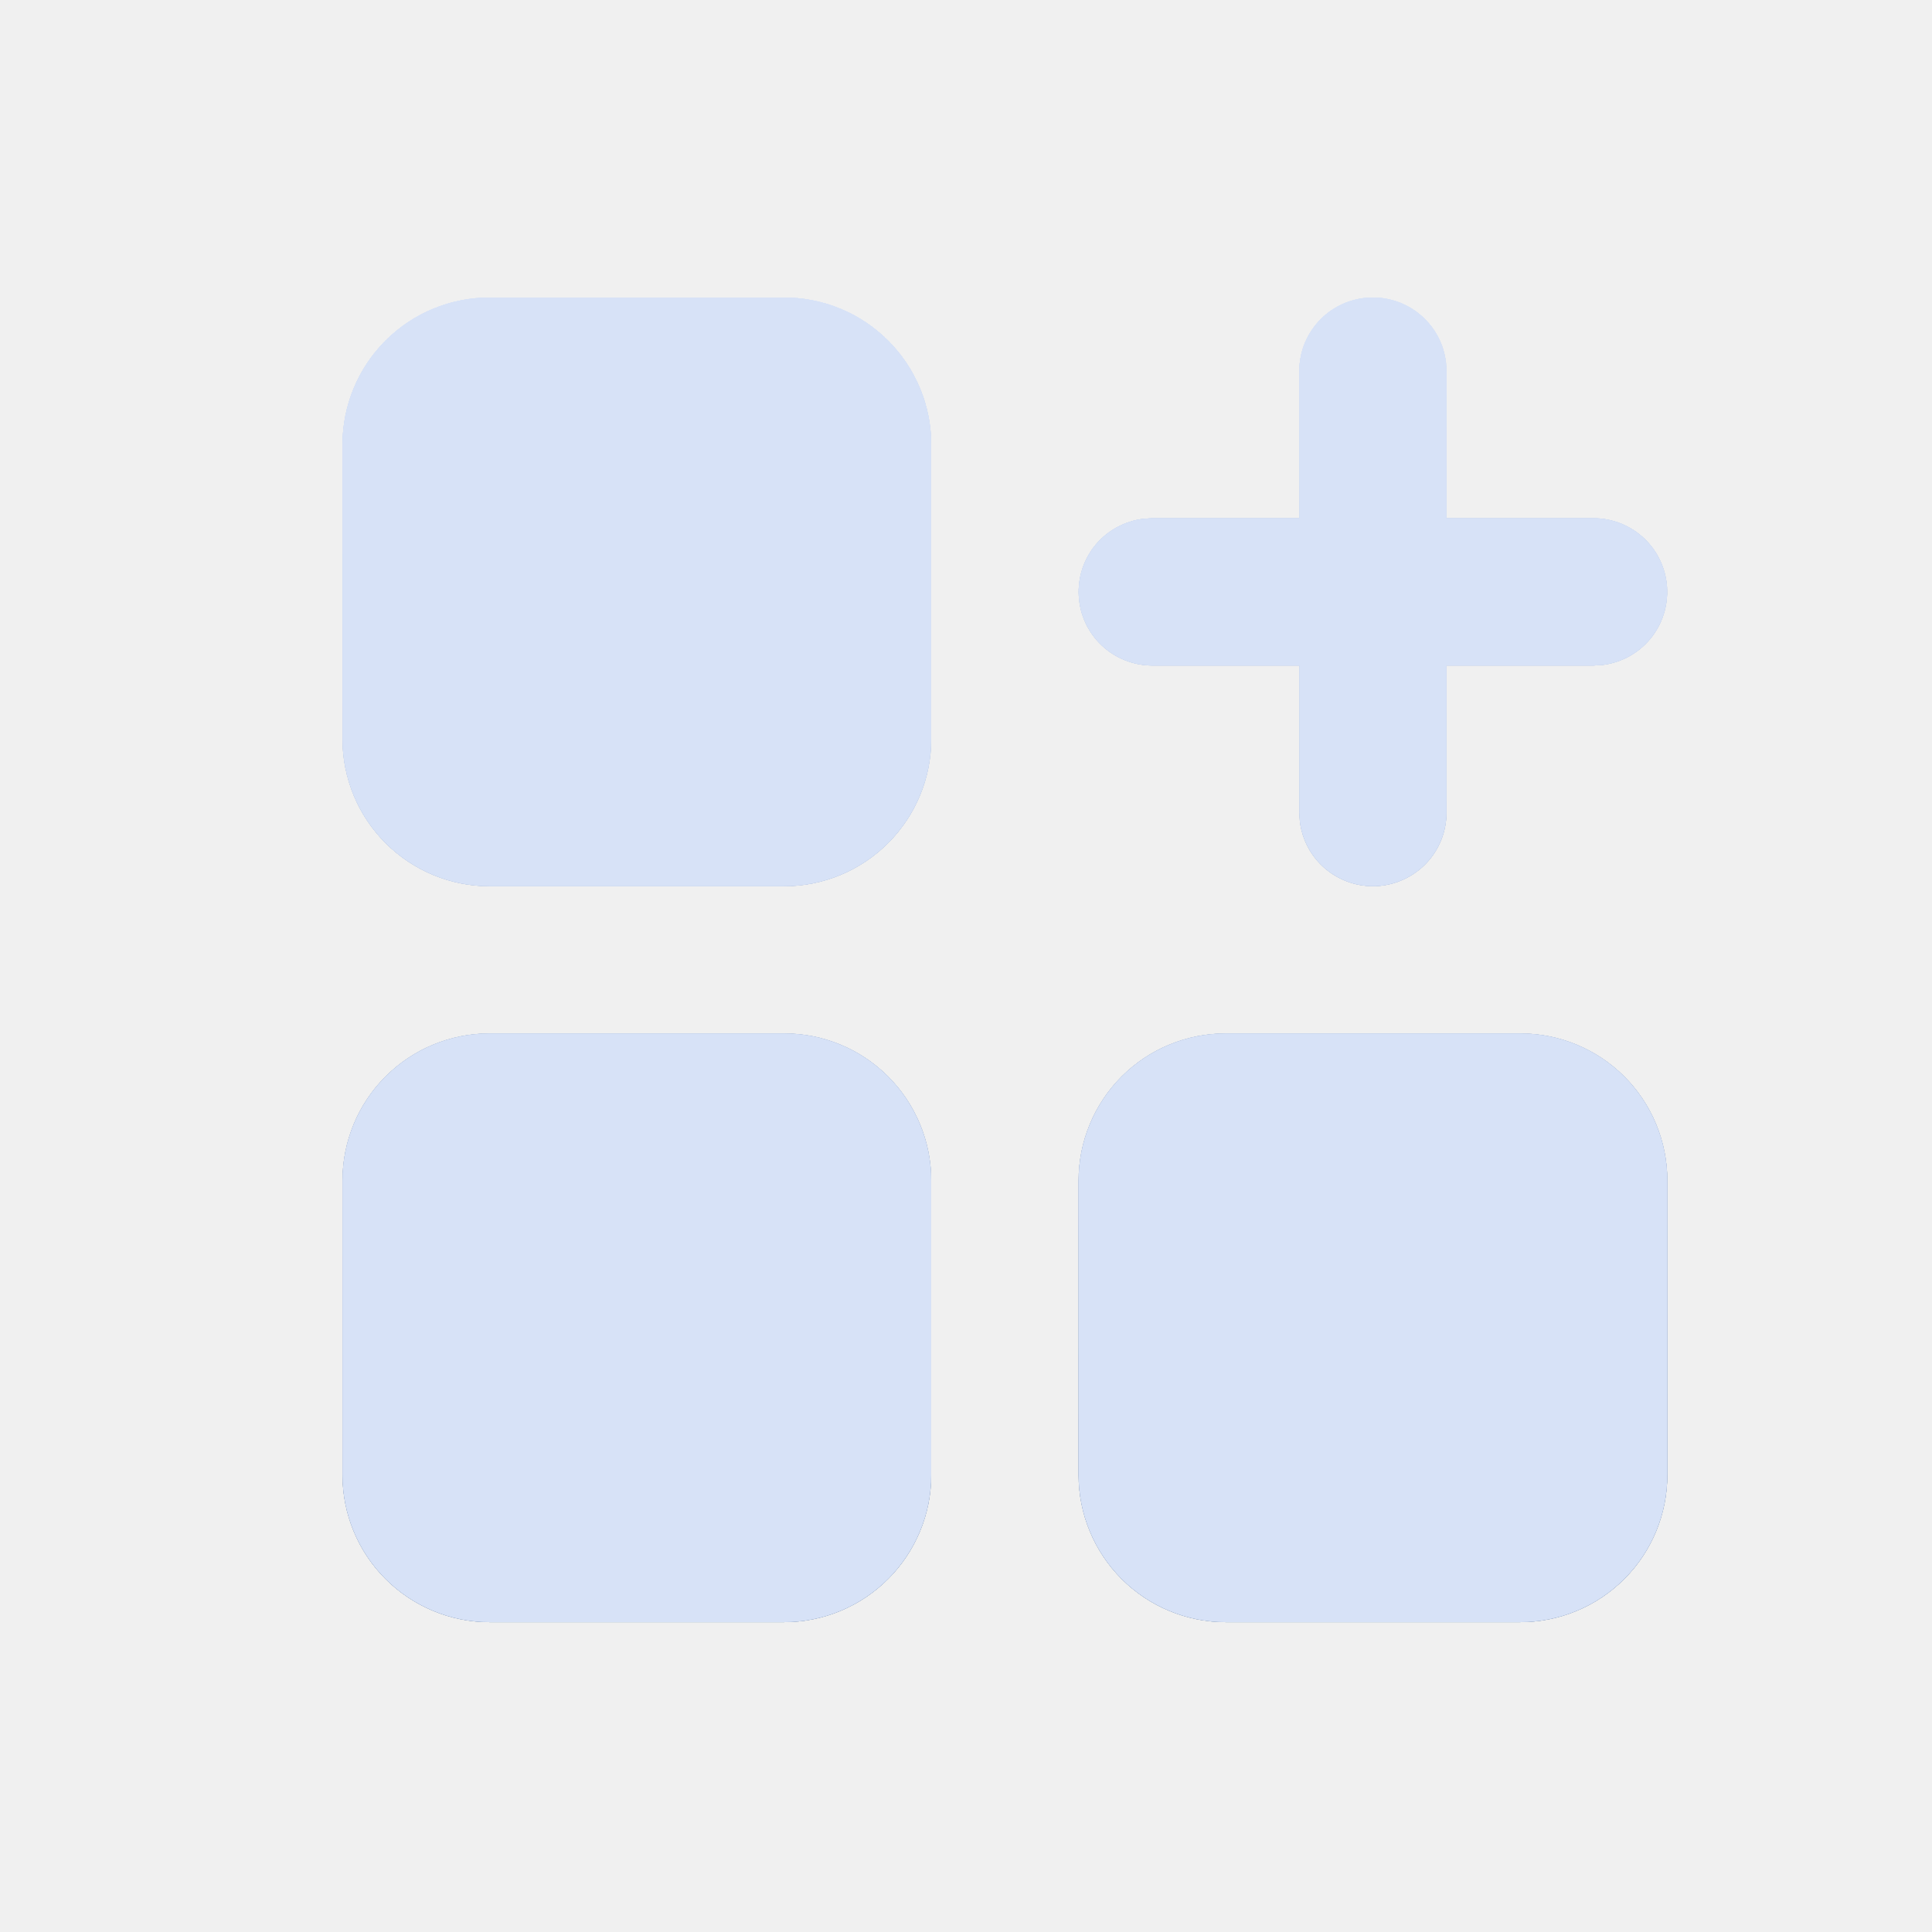
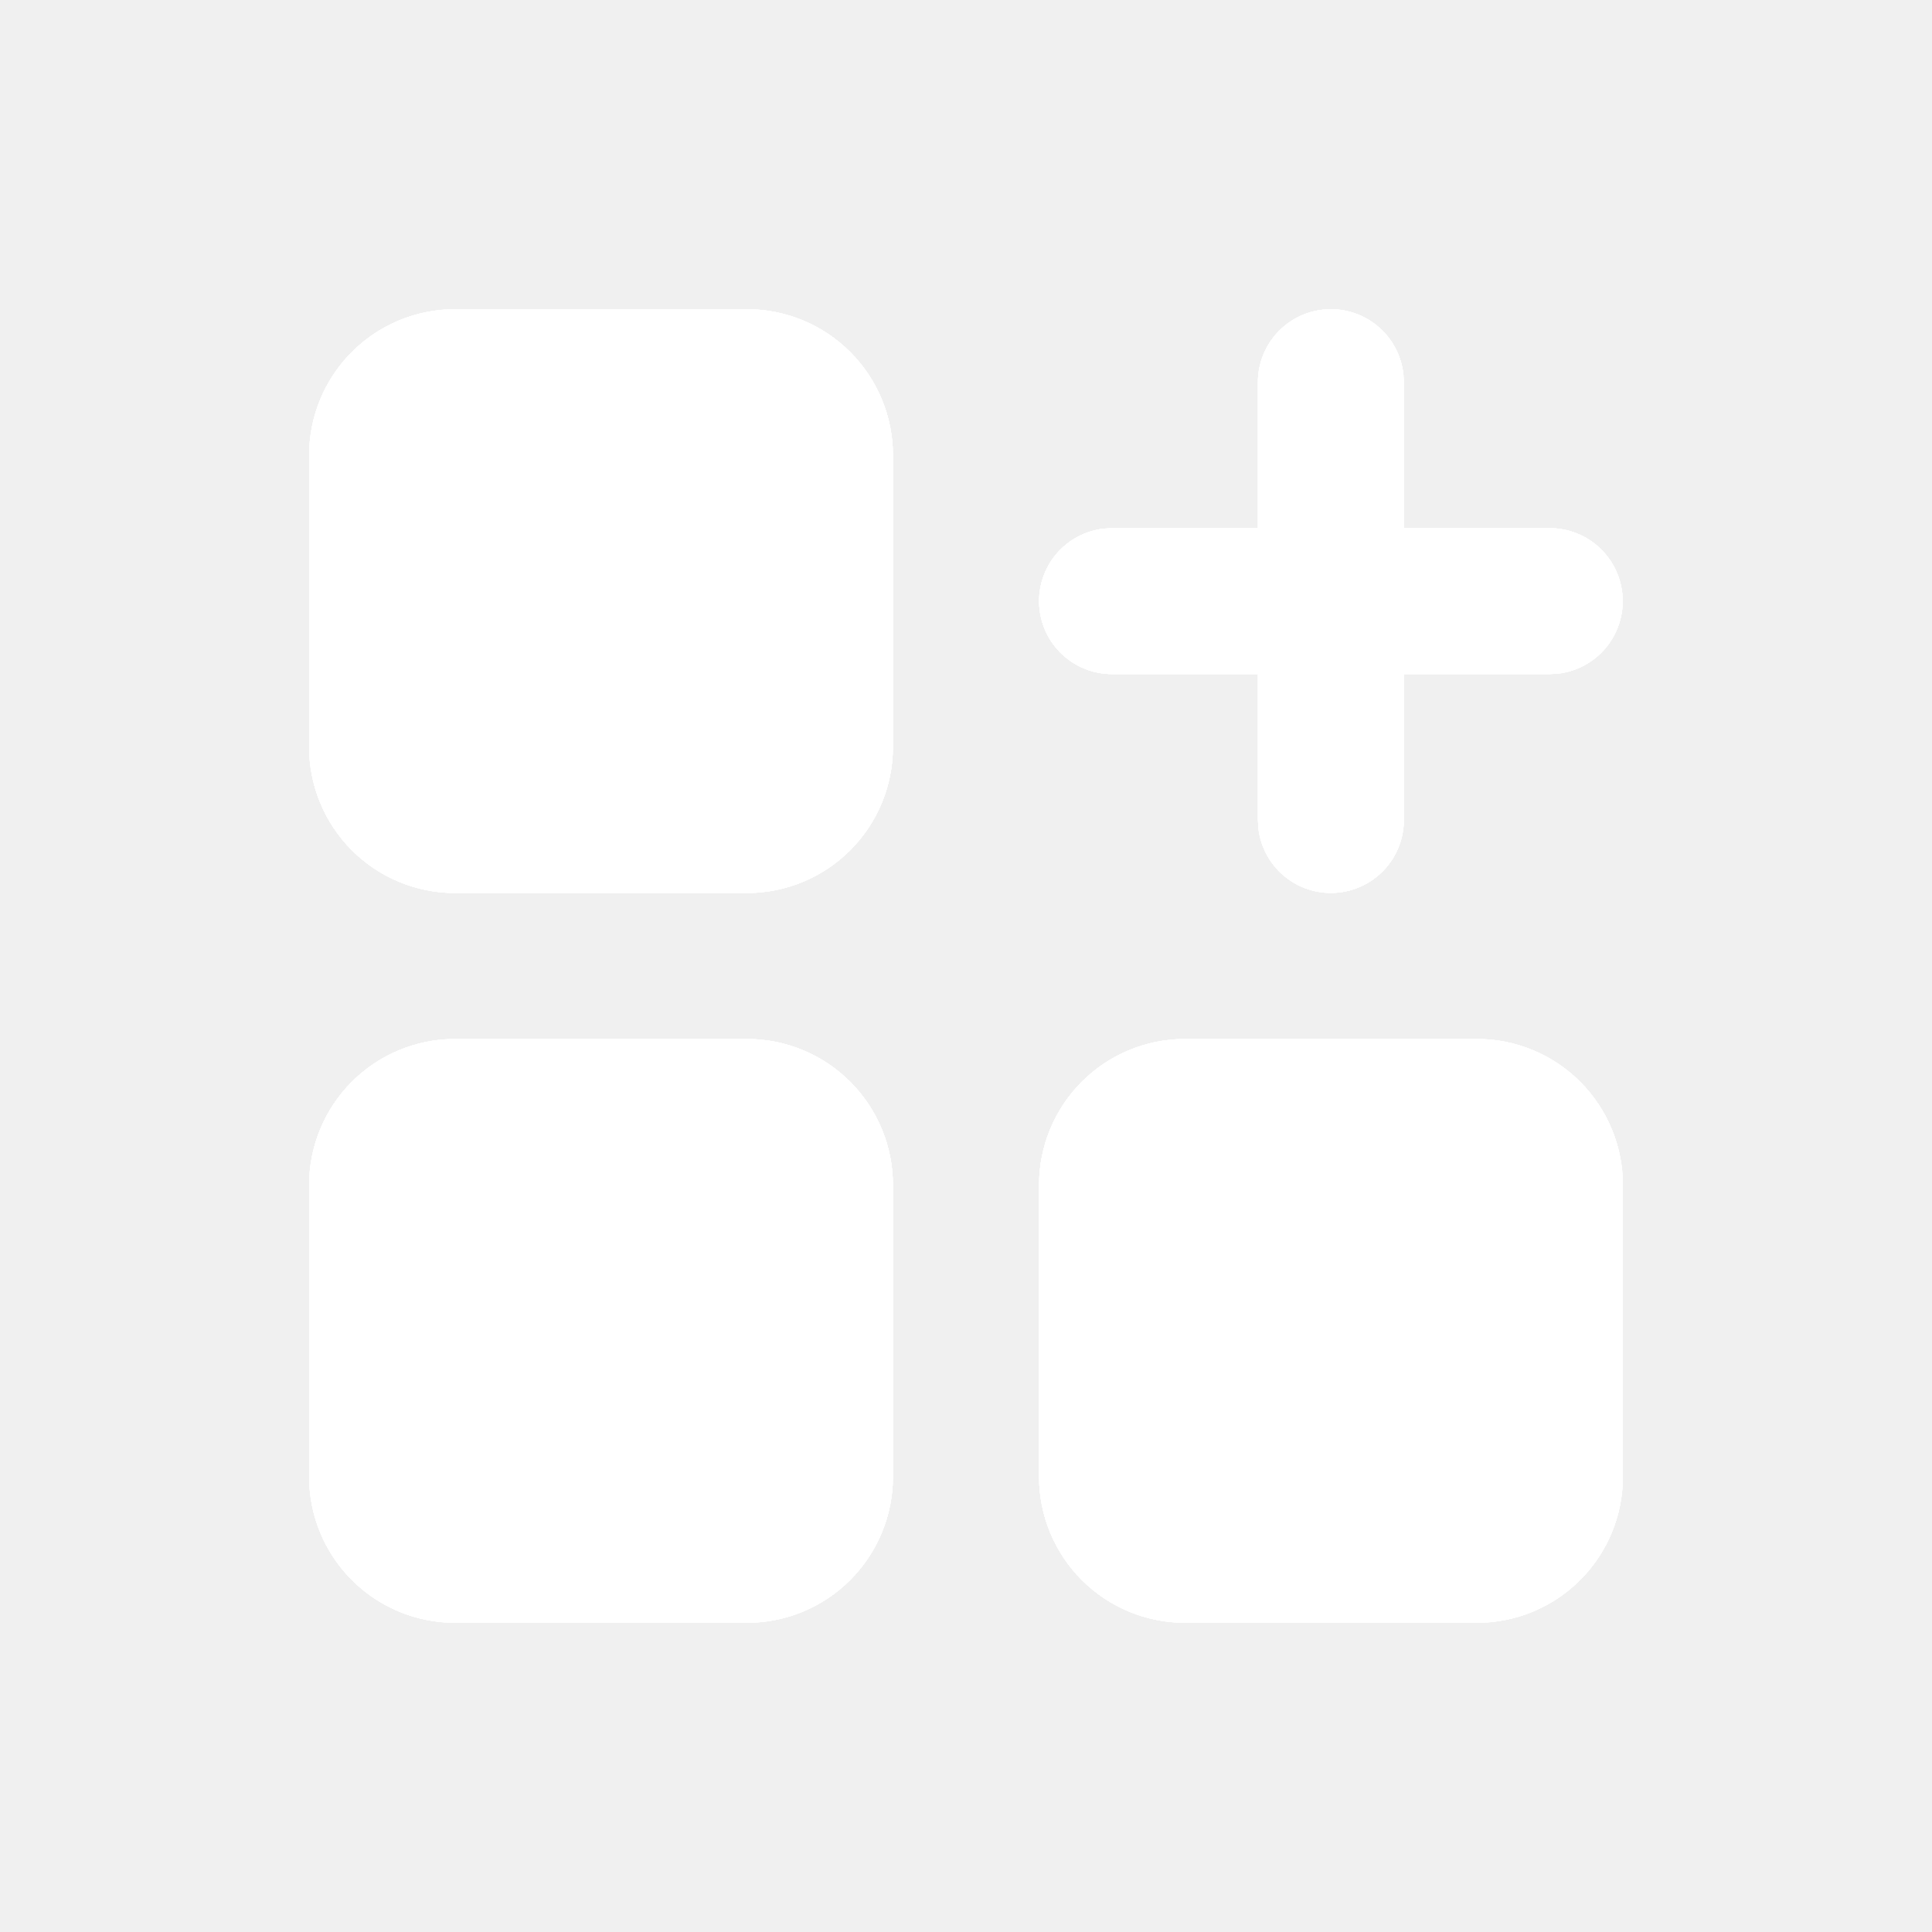
- <svg xmlns="http://www.w3.org/2000/svg" width="21" height="21" viewBox="0 0 21 21" fill="none">
-   <path d="M8.522 11.233C8.947 11.233 9.353 11.401 9.653 11.701C9.953 12.001 10.122 12.408 10.122 12.832V16.032C10.122 16.457 9.953 16.863 9.653 17.163C9.353 17.463 8.947 17.632 8.522 17.632H5.322C4.898 17.632 4.491 17.463 4.191 17.163C3.891 16.863 3.723 16.457 3.723 16.032V12.832C3.723 12.408 3.891 12.001 4.191 11.701C4.491 11.401 4.898 11.233 5.322 11.233H8.522ZM16.523 11.233C16.948 11.233 17.355 11.401 17.655 11.701C17.955 12.001 18.123 12.408 18.123 12.832V16.032C18.123 16.456 17.955 16.863 17.655 17.163C17.355 17.463 16.948 17.632 16.523 17.632H13.324C12.9 17.632 12.492 17.463 12.192 17.163C11.893 16.863 11.724 16.457 11.724 16.032V12.832C11.724 12.408 11.893 12.001 12.192 11.701C12.492 11.401 12.9 11.233 13.324 11.233H16.523ZM8.522 3.234C8.947 3.234 9.353 3.402 9.653 3.702C9.953 4.002 10.122 4.409 10.122 4.833V8.033C10.122 8.458 9.953 8.864 9.653 9.164C9.353 9.464 8.947 9.633 8.522 9.633H5.322C4.898 9.633 4.491 9.464 4.191 9.164C3.891 8.864 3.723 8.458 3.723 8.033V4.833C3.723 4.409 3.891 4.002 4.191 3.702C4.491 3.402 4.898 3.234 5.322 3.234H8.522ZM14.923 3.234C15.119 3.234 15.308 3.306 15.454 3.436C15.601 3.566 15.694 3.745 15.717 3.94L15.723 4.033V5.633H17.322C17.526 5.633 17.723 5.712 17.871 5.852C18.019 5.992 18.108 6.183 18.12 6.386C18.132 6.589 18.066 6.79 17.936 6.946C17.805 7.103 17.619 7.204 17.416 7.228L17.322 7.234H15.723V8.833C15.722 9.037 15.645 9.233 15.505 9.381C15.365 9.529 15.173 9.619 14.97 9.631C14.766 9.643 14.566 9.576 14.409 9.445C14.253 9.315 14.153 9.129 14.129 8.927L14.123 8.833V7.234H12.523C12.32 7.233 12.123 7.155 11.975 7.015C11.826 6.875 11.738 6.683 11.726 6.48C11.714 6.276 11.78 6.076 11.91 5.92C12.041 5.764 12.227 5.663 12.43 5.639L12.523 5.633H14.123V4.033C14.123 3.821 14.207 3.618 14.357 3.468C14.507 3.318 14.711 3.234 14.923 3.234Z" fill="#D7E2F7" />
-   <path d="M8.522 11.233C8.947 11.233 9.353 11.401 9.653 11.701C9.953 12.001 10.122 12.408 10.122 12.832V16.032C10.122 16.457 9.953 16.863 9.653 17.163C9.353 17.463 8.947 17.632 8.522 17.632H5.322C4.898 17.632 4.491 17.463 4.191 17.163C3.891 16.863 3.723 16.457 3.723 16.032V12.832C3.723 12.408 3.891 12.001 4.191 11.701C4.491 11.401 4.898 11.233 5.322 11.233H8.522ZM16.523 11.233C16.948 11.233 17.355 11.401 17.655 11.701C17.955 12.001 18.123 12.408 18.123 12.832V16.032C18.123 16.456 17.955 16.863 17.655 17.163C17.355 17.463 16.948 17.632 16.523 17.632H13.324C12.9 17.632 12.492 17.463 12.192 17.163C11.893 16.863 11.724 16.457 11.724 16.032V12.832C11.724 12.408 11.893 12.001 12.192 11.701C12.492 11.401 12.9 11.233 13.324 11.233H16.523ZM8.522 3.234C8.947 3.234 9.353 3.402 9.653 3.702C9.953 4.002 10.122 4.409 10.122 4.833V8.033C10.122 8.458 9.953 8.864 9.653 9.164C9.353 9.464 8.947 9.633 8.522 9.633H5.322C4.898 9.633 4.491 9.464 4.191 9.164C3.891 8.864 3.723 8.458 3.723 8.033V4.833C3.723 4.409 3.891 4.002 4.191 3.702C4.491 3.402 4.898 3.234 5.322 3.234H8.522ZM14.923 3.234C15.119 3.234 15.308 3.306 15.454 3.436C15.601 3.566 15.694 3.745 15.717 3.94L15.723 4.033V5.633H17.322C17.526 5.633 17.723 5.712 17.871 5.852C18.019 5.992 18.108 6.183 18.12 6.386C18.132 6.589 18.066 6.79 17.936 6.946C17.805 7.103 17.619 7.204 17.416 7.228L17.322 7.234H15.723V8.833C15.722 9.037 15.645 9.233 15.505 9.381C15.365 9.529 15.173 9.619 14.97 9.631C14.766 9.643 14.566 9.576 14.409 9.445C14.253 9.315 14.153 9.129 14.129 8.927L14.123 8.833V7.234H12.523C12.32 7.233 12.123 7.155 11.975 7.015C11.826 6.875 11.738 6.683 11.726 6.48C11.714 6.276 11.78 6.076 11.91 5.92C12.041 5.764 12.227 5.663 12.43 5.639L12.523 5.633H14.123V4.033C14.123 3.821 14.207 3.618 14.357 3.468C14.507 3.318 14.711 3.234 14.923 3.234Z" fill="url(#paint0_linear_10793_51421)" />
-   <path d="M8.522 11.233C8.947 11.233 9.353 11.401 9.653 11.701C9.953 12.001 10.122 12.408 10.122 12.832V16.032C10.122 16.457 9.953 16.863 9.653 17.163C9.353 17.463 8.947 17.632 8.522 17.632H5.322C4.898 17.632 4.491 17.463 4.191 17.163C3.891 16.863 3.723 16.457 3.723 16.032V12.832C3.723 12.408 3.891 12.001 4.191 11.701C4.491 11.401 4.898 11.233 5.322 11.233H8.522ZM16.523 11.233C16.948 11.233 17.355 11.401 17.655 11.701C17.955 12.001 18.123 12.408 18.123 12.832V16.032C18.123 16.456 17.955 16.863 17.655 17.163C17.355 17.463 16.948 17.632 16.523 17.632H13.324C12.9 17.632 12.492 17.463 12.192 17.163C11.893 16.863 11.724 16.457 11.724 16.032V12.832C11.724 12.408 11.893 12.001 12.192 11.701C12.492 11.401 12.9 11.233 13.324 11.233H16.523ZM8.522 3.234C8.947 3.234 9.353 3.402 9.653 3.702C9.953 4.002 10.122 4.409 10.122 4.833V8.033C10.122 8.458 9.953 8.864 9.653 9.164C9.353 9.464 8.947 9.633 8.522 9.633H5.322C4.898 9.633 4.491 9.464 4.191 9.164C3.891 8.864 3.723 8.458 3.723 8.033V4.833C3.723 4.409 3.891 4.002 4.191 3.702C4.491 3.402 4.898 3.234 5.322 3.234H8.522ZM14.923 3.234C15.119 3.234 15.308 3.306 15.454 3.436C15.601 3.566 15.694 3.745 15.717 3.94L15.723 4.033V5.633H17.322C17.526 5.633 17.723 5.712 17.871 5.852C18.019 5.992 18.108 6.183 18.12 6.386C18.132 6.589 18.066 6.79 17.936 6.946C17.805 7.103 17.619 7.204 17.416 7.228L17.322 7.234H15.723V8.833C15.722 9.037 15.645 9.233 15.505 9.381C15.365 9.529 15.173 9.619 14.97 9.631C14.766 9.643 14.566 9.576 14.409 9.445C14.253 9.315 14.153 9.129 14.129 8.927L14.123 8.833V7.234H12.523C12.32 7.233 12.123 7.155 11.975 7.015C11.826 6.875 11.738 6.683 11.726 6.48C11.714 6.276 11.78 6.076 11.91 5.92C12.041 5.764 12.227 5.663 12.43 5.639L12.523 5.633H14.123V4.033C14.123 3.821 14.207 3.618 14.357 3.468C14.507 3.318 14.711 3.234 14.923 3.234Z" fill="url(#paint1_linear_10793_51421)" />
-   <path d="M8.522 11.233C8.947 11.233 9.353 11.401 9.653 11.701C9.953 12.001 10.122 12.408 10.122 12.832V16.032C10.122 16.457 9.953 16.863 9.653 17.163C9.353 17.463 8.947 17.632 8.522 17.632H5.322C4.898 17.632 4.491 17.463 4.191 17.163C3.891 16.863 3.723 16.457 3.723 16.032V12.832C3.723 12.408 3.891 12.001 4.191 11.701C4.491 11.401 4.898 11.233 5.322 11.233H8.522ZM16.523 11.233C16.948 11.233 17.355 11.401 17.655 11.701C17.955 12.001 18.123 12.408 18.123 12.832V16.032C18.123 16.456 17.955 16.863 17.655 17.163C17.355 17.463 16.948 17.632 16.523 17.632H13.324C12.9 17.632 12.492 17.463 12.192 17.163C11.893 16.863 11.724 16.457 11.724 16.032V12.832C11.724 12.408 11.893 12.001 12.192 11.701C12.492 11.401 12.9 11.233 13.324 11.233H16.523ZM8.522 3.234C8.947 3.234 9.353 3.402 9.653 3.702C9.953 4.002 10.122 4.409 10.122 4.833V8.033C10.122 8.458 9.953 8.864 9.653 9.164C9.353 9.464 8.947 9.633 8.522 9.633H5.322C4.898 9.633 4.491 9.464 4.191 9.164C3.891 8.864 3.723 8.458 3.723 8.033V4.833C3.723 4.409 3.891 4.002 4.191 3.702C4.491 3.402 4.898 3.234 5.322 3.234H8.522ZM14.923 3.234C15.119 3.234 15.308 3.306 15.454 3.436C15.601 3.566 15.694 3.745 15.717 3.94L15.723 4.033V5.633H17.322C17.526 5.633 17.723 5.712 17.871 5.852C18.019 5.992 18.108 6.183 18.12 6.386C18.132 6.589 18.066 6.79 17.936 6.946C17.805 7.103 17.619 7.204 17.416 7.228L17.322 7.234H15.723V8.833C15.722 9.037 15.645 9.233 15.505 9.381C15.365 9.529 15.173 9.619 14.97 9.631C14.766 9.643 14.566 9.576 14.409 9.445C14.253 9.315 14.153 9.129 14.129 8.927L14.123 8.833V7.234H12.523C12.32 7.233 12.123 7.155 11.975 7.015C11.826 6.875 11.738 6.683 11.726 6.48C11.714 6.276 11.78 6.076 11.91 5.92C12.041 5.764 12.227 5.663 12.43 5.639L12.523 5.633H14.123V4.033C14.123 3.821 14.207 3.618 14.357 3.468C14.507 3.318 14.711 3.234 14.923 3.234Z" fill="url(#paint2_linear_10793_51421)" />
-   <path d="M8.522 11.233C8.947 11.233 9.353 11.401 9.653 11.701C9.953 12.001 10.122 12.408 10.122 12.832V16.032C10.122 16.457 9.953 16.863 9.653 17.163C9.353 17.463 8.947 17.632 8.522 17.632H5.322C4.898 17.632 4.491 17.463 4.191 17.163C3.891 16.863 3.723 16.457 3.723 16.032V12.832C3.723 12.408 3.891 12.001 4.191 11.701C4.491 11.401 4.898 11.233 5.322 11.233H8.522ZM16.523 11.233C16.948 11.233 17.355 11.401 17.655 11.701C17.955 12.001 18.123 12.408 18.123 12.832V16.032C18.123 16.456 17.955 16.863 17.655 17.163C17.355 17.463 16.948 17.632 16.523 17.632H13.324C12.9 17.632 12.492 17.463 12.192 17.163C11.893 16.863 11.724 16.457 11.724 16.032V12.832C11.724 12.408 11.893 12.001 12.192 11.701C12.492 11.401 12.9 11.233 13.324 11.233H16.523ZM8.522 3.234C8.947 3.234 9.353 3.402 9.653 3.702C9.953 4.002 10.122 4.409 10.122 4.833V8.033C10.122 8.458 9.953 8.864 9.653 9.164C9.353 9.464 8.947 9.633 8.522 9.633H5.322C4.898 9.633 4.491 9.464 4.191 9.164C3.891 8.864 3.723 8.458 3.723 8.033V4.833C3.723 4.409 3.891 4.002 4.191 3.702C4.491 3.402 4.898 3.234 5.322 3.234H8.522ZM14.923 3.234C15.119 3.234 15.308 3.306 15.454 3.436C15.601 3.566 15.694 3.745 15.717 3.94L15.723 4.033V5.633H17.322C17.526 5.633 17.723 5.712 17.871 5.852C18.019 5.992 18.108 6.183 18.12 6.386C18.132 6.589 18.066 6.79 17.936 6.946C17.805 7.103 17.619 7.204 17.416 7.228L17.322 7.234H15.723V8.833C15.722 9.037 15.645 9.233 15.505 9.381C15.365 9.529 15.173 9.619 14.97 9.631C14.766 9.643 14.566 9.576 14.409 9.445C14.253 9.315 14.153 9.129 14.129 8.927L14.123 8.833V7.234H12.523C12.32 7.233 12.123 7.155 11.975 7.015C11.826 6.875 11.738 6.683 11.726 6.48C11.714 6.276 11.78 6.076 11.91 5.92C12.041 5.764 12.227 5.663 12.43 5.639L12.523 5.633H14.123V4.033C14.123 3.821 14.207 3.618 14.357 3.468C14.507 3.318 14.711 3.234 14.923 3.234Z" fill="#D7E2F7" />
-   <defs>
-     <linearGradient id="paint0_linear_10793_51421" x1="10.923" y1="3.234" x2="10.923" y2="17.632" gradientUnits="userSpaceOnUse">
-       <stop stop-color="#D7E2F7" />
-       <stop offset="1" stop-color="#8C9FBB" />
-     </linearGradient>
-     <linearGradient id="paint1_linear_10793_51421" x1="10.923" y1="3.234" x2="10.923" y2="17.632" gradientUnits="userSpaceOnUse">
-       <stop stop-color="#D7E2F7" />
-       <stop offset="1" stop-color="#8C9FBB" />
-     </linearGradient>
-     <linearGradient id="paint2_linear_10793_51421" x1="10.923" y1="3.234" x2="10.923" y2="17.632" gradientUnits="userSpaceOnUse">
-       <stop stop-color="#D7E2F7" />
-       <stop offset="1" stop-color="#8C9FBB" />
-     </linearGradient>
-   </defs>
+ <svg xmlns="http://www.w3.org/2000/svg" width="500" height="500" viewBox="0 0 500 500" fill="none">
+   <path fill-rule="evenodd" clip-rule="evenodd" d="M193.317 268.886C203.335 268.886 212.943 272.866 220.026 279.95C227.11 287.033 231.09 296.641 231.09 306.659V382.204C231.09 392.221 227.11 401.83 220.026 408.914C212.943 415.997 203.335 419.976 193.317 419.976H117.772C107.755 419.976 98.146 415.997 91.062 408.914C83.979 401.83 80 392.221 80 382.204V306.659C80 296.641 83.979 287.033 91.062 279.95C98.146 272.866 107.755 268.886 117.772 268.886H193.317ZM382.228 268.886C392.245 268.886 401.853 272.866 408.937 279.95C416.02 287.033 420 296.641 420 306.659V382.204C420 392.221 416.02 401.83 408.937 408.914C401.853 415.997 392.245 419.976 382.228 419.976H306.683C296.665 419.976 287.056 415.997 279.973 408.914C272.889 401.83 268.91 392.221 268.91 382.204V306.659C268.91 296.641 272.889 287.033 279.973 279.95C287.056 272.866 296.665 268.886 306.683 268.886H382.228ZM193.317 80.024C203.335 80.024 212.943 84.004 220.026 91.087C227.11 98.171 231.09 107.779 231.09 117.796V193.341C231.09 203.359 227.11 212.967 220.026 220.05C212.943 227.134 203.335 231.114 193.317 231.114H117.772C107.755 231.114 98.146 227.134 91.062 220.05C83.979 212.967 80 203.359 80 193.341V117.796C80 107.779 83.979 98.171 91.062 91.087C98.146 84.004 107.755 80.024 117.772 80.024H193.317ZM344.434 80.025C349.059 80.025 353.525 81.724 356.981 84.798C360.438 87.872 362.646 92.108 363.188 96.702L363.32 98.912V136.684H401.093C405.906 136.689 410.536 138.533 414.036 141.837C417.536 145.142 419.644 149.658 419.926 154.463C420.208 159.269 418.644 164.001 415.555 167.692C412.465 171.383 408.083 173.755 403.303 174.324L401.093 174.457H363.32V212.229C363.315 217.043 361.471 221.673 358.167 225.173C354.863 228.673 350.346 230.78 345.541 231.062C340.736 231.344 336.003 229.781 332.312 226.691C328.62 223.601 326.248 219.219 325.68 214.439L325.548 212.229V174.457H287.775C282.962 174.451 278.331 172.608 274.831 169.303C271.331 165.999 269.225 161.483 268.942 156.677C268.66 151.872 270.224 147.14 273.313 143.449C276.403 139.757 280.785 137.384 285.565 136.816L287.775 136.684H325.548V98.912C325.548 93.903 327.537 89.099 331.079 85.557C334.621 82.015 339.425 80.025 344.434 80.025Z" fill="white" />
+   <path fill-rule="evenodd" clip-rule="evenodd" d="M193.317 268.886C203.335 268.886 212.943 272.866 220.026 279.95C227.11 287.033 231.09 296.641 231.09 306.659V382.204C231.09 392.221 227.11 401.83 220.026 408.914C212.943 415.997 203.335 419.976 193.317 419.976H117.772C107.755 419.976 98.146 415.997 91.062 408.914C83.979 401.83 80 392.221 80 382.204V306.659C80 296.641 83.979 287.033 91.062 279.95C98.146 272.866 107.755 268.886 117.772 268.886H193.317ZM382.228 268.886C392.245 268.886 401.853 272.866 408.937 279.95C416.02 287.033 420 296.641 420 306.659V382.204C420 392.221 416.02 401.83 408.937 408.914C401.853 415.997 392.245 419.976 382.228 419.976H306.683C296.665 419.976 287.056 415.997 279.973 408.914C272.889 401.83 268.91 392.221 268.91 382.204V306.659C268.91 296.641 272.889 287.033 279.973 279.95C287.056 272.866 296.665 268.886 306.683 268.886H382.228ZM193.317 80.024C203.335 80.024 212.943 84.004 220.026 91.087C227.11 98.171 231.09 107.779 231.09 117.796V193.341C231.09 203.359 227.11 212.967 220.026 220.05C212.943 227.134 203.335 231.114 193.317 231.114H117.772C107.755 231.114 98.146 227.134 91.062 220.05C83.979 212.967 80 203.359 80 193.341V117.796C80 107.779 83.979 98.171 91.062 91.087C98.146 84.004 107.755 80.024 117.772 80.024H193.317ZM344.434 80.025C349.059 80.025 353.525 81.724 356.981 84.798C360.438 87.872 362.646 92.108 363.188 96.702L363.32 98.912V136.684H401.093C405.906 136.689 410.536 138.533 414.036 141.837C417.536 145.142 419.644 149.658 419.926 154.463C420.208 159.269 418.644 164.001 415.555 167.692C412.465 171.383 408.083 173.755 403.303 174.324L401.093 174.457H363.32V212.229C363.315 217.043 361.471 221.673 358.167 225.173C354.863 228.673 350.346 230.78 345.541 231.062C340.736 231.344 336.003 229.781 332.312 226.691C328.62 223.601 326.248 219.219 325.68 214.439L325.548 212.229V174.457H287.775C282.962 174.451 278.331 172.608 274.831 169.303C271.331 165.999 269.225 161.483 268.942 156.677C268.66 151.872 270.224 147.14 273.313 143.449C276.403 139.757 280.785 137.384 285.565 136.816L287.775 136.684H325.548V98.912C325.548 93.903 327.537 89.099 331.079 85.557C334.621 82.015 339.425 80.025 344.434 80.025Z" fill="white" />
+   <path fill-rule="evenodd" clip-rule="evenodd" d="M193.317 268.886C203.335 268.886 212.943 272.866 220.026 279.95C227.11 287.033 231.09 296.641 231.09 306.659V382.204C231.09 392.221 227.11 401.83 220.026 408.914C212.943 415.997 203.335 419.976 193.317 419.976H117.772C107.755 419.976 98.146 415.997 91.062 408.914C83.979 401.83 80 392.221 80 382.204V306.659C80 296.641 83.979 287.033 91.062 279.95C98.146 272.866 107.755 268.886 117.772 268.886H193.317ZM382.228 268.886C392.245 268.886 401.853 272.866 408.937 279.95C416.02 287.033 420 296.641 420 306.659V382.204C420 392.221 416.02 401.83 408.937 408.914C401.853 415.997 392.245 419.976 382.228 419.976H306.683C296.665 419.976 287.056 415.997 279.973 408.914C272.889 401.83 268.91 392.221 268.91 382.204V306.659C268.91 296.641 272.889 287.033 279.973 279.95C287.056 272.866 296.665 268.886 306.683 268.886H382.228ZM193.317 80.024C203.335 80.024 212.943 84.004 220.026 91.087C227.11 98.171 231.09 107.779 231.09 117.796V193.341C231.09 203.359 227.11 212.967 220.026 220.05C212.943 227.134 203.335 231.114 193.317 231.114H117.772C107.755 231.114 98.146 227.134 91.062 220.05C83.979 212.967 80 203.359 80 193.341V117.796C80 107.779 83.979 98.171 91.062 91.087C98.146 84.004 107.755 80.024 117.772 80.024H193.317ZM344.434 80.025C349.059 80.025 353.525 81.724 356.981 84.798C360.438 87.872 362.646 92.108 363.188 96.702L363.32 98.912V136.684H401.093C405.906 136.689 410.536 138.533 414.036 141.837C417.536 145.142 419.644 149.658 419.926 154.463C420.208 159.269 418.644 164.001 415.555 167.692C412.465 171.383 408.083 173.755 403.303 174.324L401.093 174.457H363.32V212.229C363.315 217.043 361.471 221.673 358.167 225.173C354.863 228.673 350.346 230.78 345.541 231.062C340.736 231.344 336.003 229.781 332.312 226.691C328.62 223.601 326.248 219.219 325.68 214.439L325.548 212.229V174.457H287.775C282.962 174.451 278.331 172.608 274.831 169.303C271.331 165.999 269.225 161.483 268.942 156.677C268.66 151.872 270.224 147.14 273.313 143.449C276.403 139.757 280.785 137.384 285.565 136.816L287.775 136.684H325.548V98.912C325.548 93.903 327.537 89.099 331.079 85.557C334.621 82.015 339.425 80.025 344.434 80.025Z" fill="white" />
+   <path fill-rule="evenodd" clip-rule="evenodd" d="M193.317 268.886C203.335 268.886 212.943 272.866 220.026 279.95C227.11 287.033 231.09 296.641 231.09 306.659V382.204C231.09 392.221 227.11 401.83 220.026 408.914C212.943 415.997 203.335 419.976 193.317 419.976H117.772C107.755 419.976 98.146 415.997 91.062 408.914C83.979 401.83 80 392.221 80 382.204V306.659C80 296.641 83.979 287.033 91.062 279.95C98.146 272.866 107.755 268.886 117.772 268.886H193.317ZM382.228 268.886C392.245 268.886 401.853 272.866 408.937 279.95C416.02 287.033 420 296.641 420 306.659V382.204C420 392.221 416.02 401.83 408.937 408.914C401.853 415.997 392.245 419.976 382.228 419.976H306.683C296.665 419.976 287.056 415.997 279.973 408.914C272.889 401.83 268.91 392.221 268.91 382.204V306.659C268.91 296.641 272.889 287.033 279.973 279.95C287.056 272.866 296.665 268.886 306.683 268.886H382.228ZM193.317 80.024C203.335 80.024 212.943 84.004 220.026 91.087C227.11 98.171 231.09 107.779 231.09 117.796V193.341C231.09 203.359 227.11 212.967 220.026 220.05C212.943 227.134 203.335 231.114 193.317 231.114H117.772C107.755 231.114 98.146 227.134 91.062 220.05C83.979 212.967 80 203.359 80 193.341V117.796C80 107.779 83.979 98.171 91.062 91.087C98.146 84.004 107.755 80.024 117.772 80.024H193.317ZM344.434 80.025C349.059 80.025 353.525 81.724 356.981 84.798C360.438 87.872 362.646 92.108 363.188 96.702L363.32 98.912V136.684H401.093C405.906 136.689 410.536 138.533 414.036 141.837C417.536 145.142 419.644 149.658 419.926 154.463C420.208 159.269 418.644 164.001 415.555 167.692C412.465 171.383 408.083 173.755 403.303 174.324L401.093 174.457H363.32V212.229C363.315 217.043 361.471 221.673 358.167 225.173C354.863 228.673 350.346 230.78 345.541 231.062C340.736 231.344 336.003 229.781 332.312 226.691C328.62 223.601 326.248 219.219 325.68 214.439L325.548 212.229V174.457H287.775C282.962 174.451 278.331 172.608 274.831 169.303C271.331 165.999 269.225 161.483 268.942 156.677C268.66 151.872 270.224 147.14 273.313 143.449C276.403 139.757 280.785 137.384 285.565 136.816L287.775 136.684H325.548V98.912C325.548 93.903 327.537 89.099 331.079 85.557C334.621 82.015 339.425 80.025 344.434 80.025Z" fill="white" />
+   <path fill-rule="evenodd" clip-rule="evenodd" d="M193.317 268.886C203.335 268.886 212.943 272.866 220.026 279.95C227.11 287.033 231.09 296.641 231.09 306.659V382.204C231.09 392.221 227.11 401.83 220.026 408.914C212.943 415.997 203.335 419.976 193.317 419.976H117.772C107.755 419.976 98.146 415.997 91.062 408.914C83.979 401.83 80 392.221 80 382.204V306.659C80 296.641 83.979 287.033 91.062 279.95C98.146 272.866 107.755 268.886 117.772 268.886H193.317ZM382.228 268.886C392.245 268.886 401.853 272.866 408.937 279.95C416.02 287.033 420 296.641 420 306.659V382.204C420 392.221 416.02 401.83 408.937 408.914C401.853 415.997 392.245 419.976 382.228 419.976H306.683C296.665 419.976 287.056 415.997 279.973 408.914C272.889 401.83 268.91 392.221 268.91 382.204V306.659C268.91 296.641 272.889 287.033 279.973 279.95C287.056 272.866 296.665 268.886 306.683 268.886H382.228ZM193.317 80.024C203.335 80.024 212.943 84.004 220.026 91.087C227.11 98.171 231.09 107.779 231.09 117.796V193.341C231.09 203.359 227.11 212.967 220.026 220.05C212.943 227.134 203.335 231.114 193.317 231.114H117.772C107.755 231.114 98.146 227.134 91.062 220.05C83.979 212.967 80 203.359 80 193.341V117.796C80 107.779 83.979 98.171 91.062 91.087C98.146 84.004 107.755 80.024 117.772 80.024H193.317ZM344.434 80.025C349.059 80.025 353.525 81.724 356.981 84.798C360.438 87.872 362.646 92.108 363.188 96.702L363.32 98.912V136.684H401.093C405.906 136.689 410.536 138.533 414.036 141.837C417.536 145.142 419.644 149.658 419.926 154.463C420.208 159.269 418.644 164.001 415.555 167.692C412.465 171.383 408.083 173.755 403.303 174.324L401.093 174.457H363.32V212.229C363.315 217.043 361.471 221.673 358.167 225.173C354.863 228.673 350.346 230.78 345.541 231.062C340.736 231.344 336.003 229.781 332.312 226.691C328.62 223.601 326.248 219.219 325.68 214.439L325.548 212.229V174.457H287.775C282.962 174.451 278.331 172.608 274.831 169.303C271.331 165.999 269.225 161.483 268.942 156.677C268.66 151.872 270.224 147.14 273.313 143.449C276.403 139.757 280.785 137.384 285.565 136.816L287.775 136.684H325.548V98.912C325.548 93.903 327.537 89.099 331.079 85.557C334.621 82.015 339.425 80.025 344.434 80.025Z" fill="white" />
</svg>
